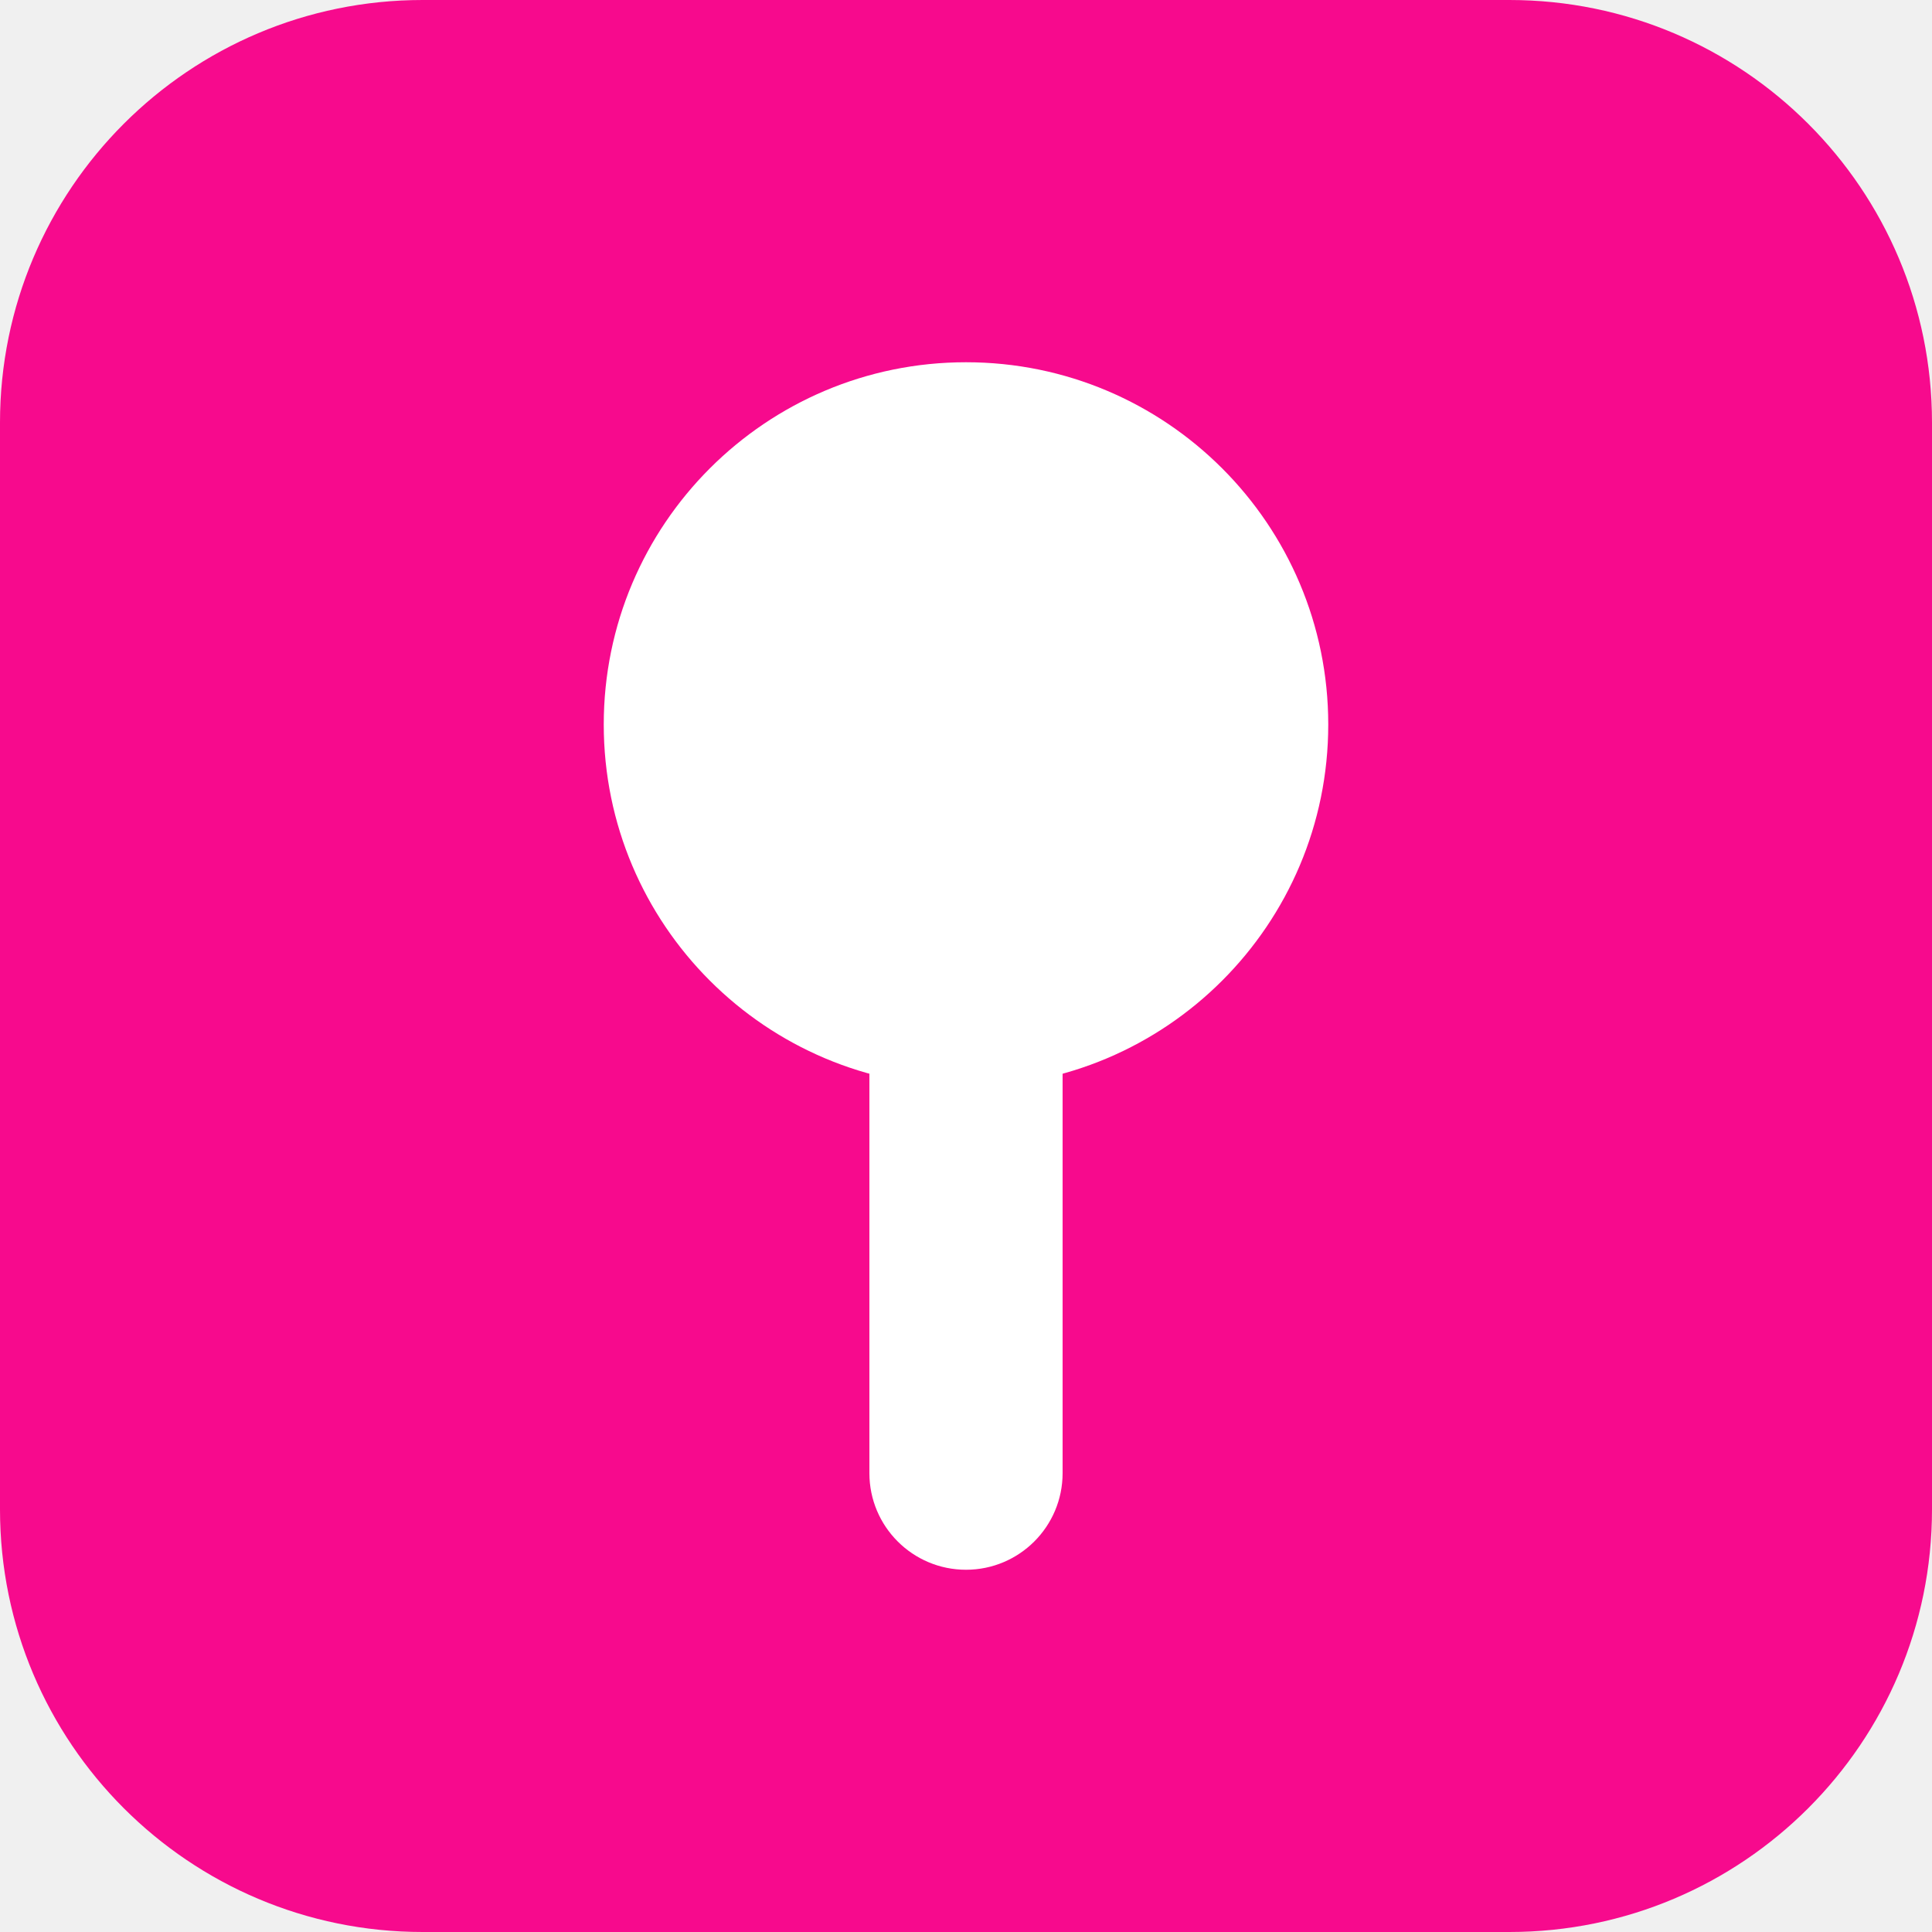
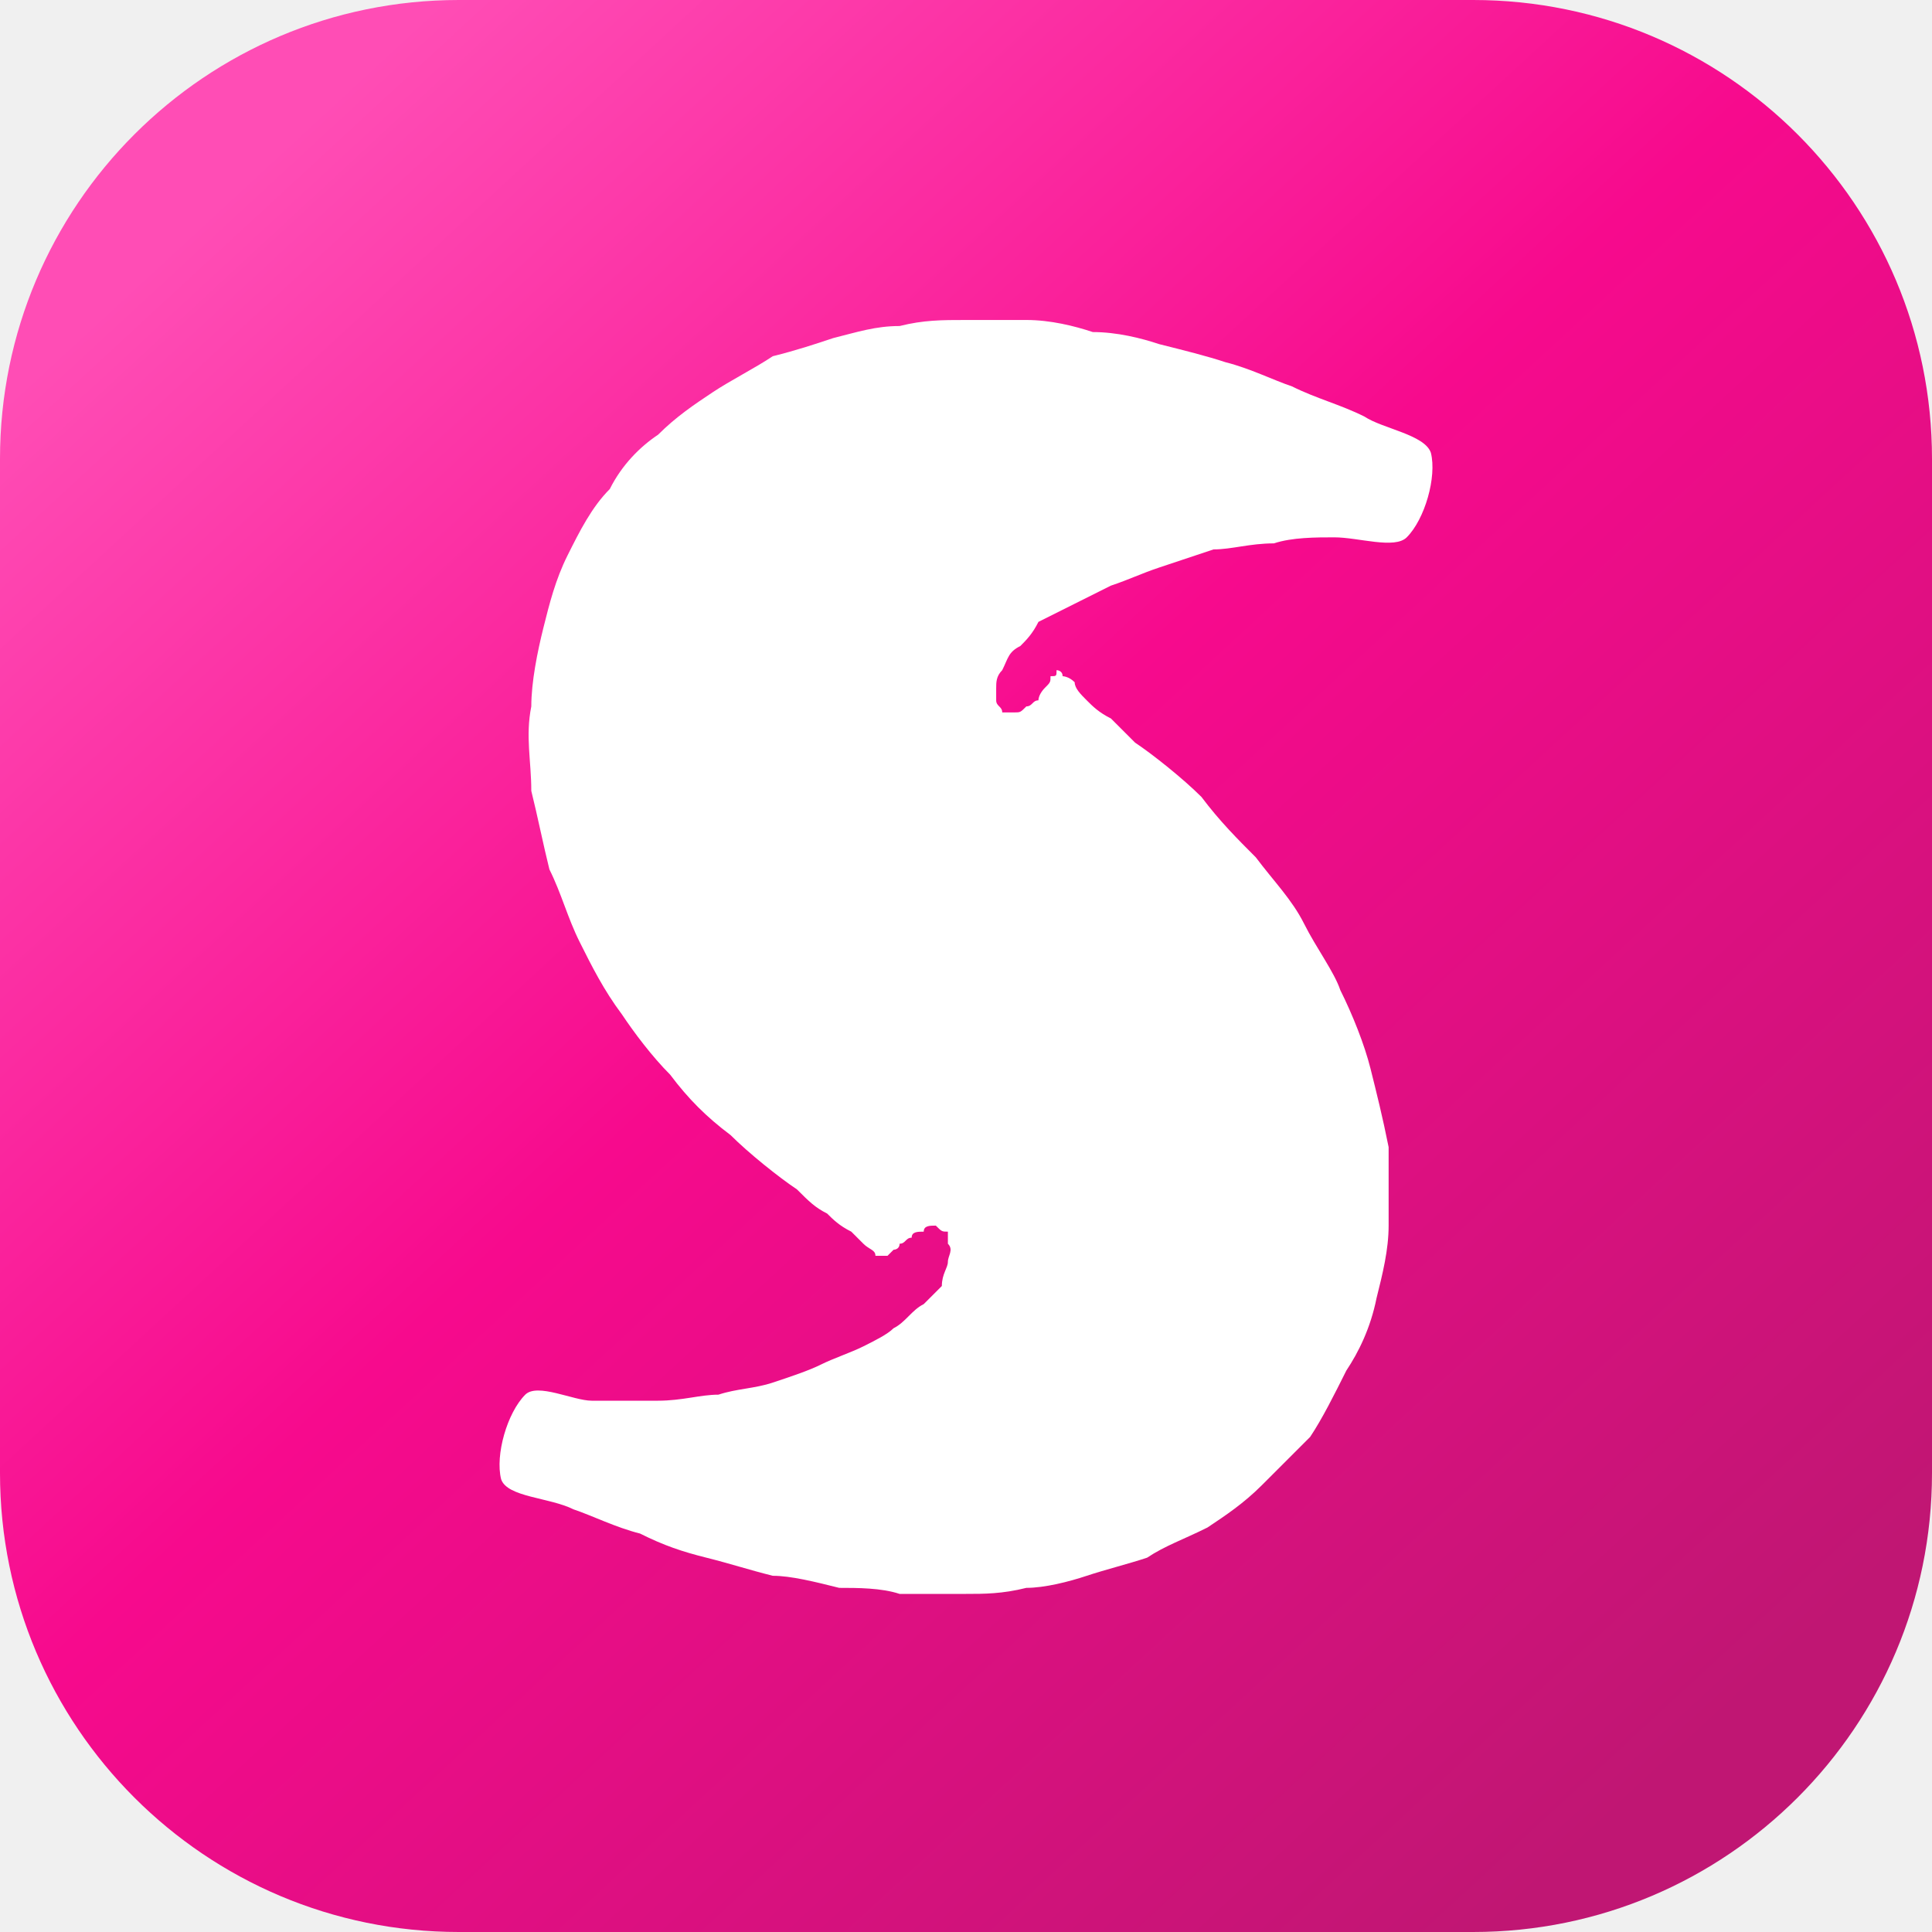
- <svg xmlns="http://www.w3.org/2000/svg" viewBox="0 0 32 32">
-   <rect width="32" height="32" rx="7" fill="#f70a8d" />
-   <circle cx="16" cy="12" r="6" fill="#fff" />
-   <rect x="14.4" y="12" width="3.2" height="14" rx="1.6" fill="#fff" />
+ <svg xmlns="http://www.w3.org/2000/svg" viewBox="0 0 32 32" role="img" aria-label="saier">
+   <defs>
+     <linearGradient id="g" x1="4" y1="3" x2="28" y2="29" gradientUnits="userSpaceOnUse">
+       <stop offset="0" stop-color="#ff4db5" />
+       <stop offset=".45" stop-color="#f70a8d" />
+       <stop offset="1" stop-color="#c01673" />
+     </linearGradient>
+   </defs>
+   <rect width="32" height="32" rx="7.6" fill="url(#g)" />
+   <path d="M23.7 7.5C23.6 7.2 22.9 7.1 22.6 6.9C22.2 6.7 21.8 6.6 21.4 6.4C21.1 6.3 20.7 6.1 20.3 6.0C20.0 5.9 19.6 5.8 19.2 5.7C18.9 5.6 18.5 5.5 18.1 5.5C17.8 5.4 17.4 5.3 17.0 5.3C16.7 5.3 16.3 5.3 16.0 5.3C15.6 5.3 15.3 5.3 14.9 5.4C14.5 5.4 14.2 5.5 13.8 5.6C13.5 5.7 13.2 5.8 12.8 5.9C12.5 6.1 12.1 6.3 11.8 6.5C11.5 6.7 11.2 6.9 10.9 7.2C10.6 7.4 10.3 7.7 10.1 8.1C9.8 8.4 9.6 8.8 9.4 9.2C9.2 9.6 9.1 10.0 9.0 10.4C8.9 10.8 8.8 11.3 8.8 11.7C8.7 12.2 8.8 12.6 8.8 13.1C8.9 13.5 9.0 14.0 9.1 14.4C9.3 14.8 9.4 15.2 9.6 15.6C9.8 16.0 10.0 16.4 10.3 16.8C10.5 17.1 10.8 17.5 11.1 17.8C11.4 18.2 11.7 18.5 12.1 18.8C12.4 19.1 12.9 19.5 13.2 19.7C13.4 19.9 13.5 20.0 13.7 20.1C13.8 20.2 13.9 20.3 14.1 20.4C14.2 20.5 14.3 20.6 14.3 20.6C14.4 20.7 14.5 20.7 14.5 20.8C14.6 20.8 14.6 20.8 14.7 20.8C14.7 20.8 14.7 20.8 14.8 20.7C14.8 20.7 14.9 20.7 14.9 20.6C15.0 20.6 15.0 20.5 15.1 20.5C15.1 20.4 15.2 20.4 15.3 20.4C15.3 20.3 15.4 20.3 15.5 20.3C15.6 20.4 15.6 20.4 15.7 20.4C15.7 20.5 15.7 20.6 15.7 20.6C15.8 20.7 15.7 20.8 15.7 20.9C15.7 21.0 15.6 21.1 15.6 21.3C15.5 21.4 15.4 21.5 15.3 21.6C15.1 21.7 15.0 21.9 14.8 22.0C14.7 22.1 14.5 22.2 14.3 22.3C14.1 22.4 13.8 22.5 13.6 22.6C13.4 22.7 13.1 22.8 12.8 22.9C12.5 23.0 12.2 23.0 11.9 23.1C11.6 23.1 11.3 23.2 10.9 23.2C10.6 23.2 10.2 23.2 9.8 23.2C9.5 23.2 8.9 22.9 8.7 23.1C8.4 23.4 8.2 24.1 8.3 24.5C8.4 24.8 9.1 24.8 9.5 25.0C9.8 25.1 10.2 25.3 10.6 25.4C11.0 25.6 11.3 25.7 11.7 25.8C12.1 25.9 12.4 26.0 12.8 26.1C13.1 26.1 13.5 26.2 13.9 26.3C14.2 26.3 14.6 26.3 14.9 26.4C15.3 26.4 15.6 26.4 16.0 26.4C16.3 26.4 16.6 26.4 17.0 26.3C17.3 26.3 17.7 26.2 18.0 26.1C18.3 26.0 18.7 25.9 19.0 25.8C19.3 25.6 19.6 25.5 20.0 25.3C20.3 25.1 20.6 24.9 20.9 24.6C21.1 24.4 21.4 24.1 21.7 23.8C21.9 23.5 22.1 23.1 22.3 22.7C22.5 22.4 22.7 22.0 22.8 21.5C22.9 21.1 23.0 20.7 23.0 20.3C23.0 19.8 23.0 19.4 23.0 19.0C22.9 18.5 22.8 18.1 22.7 17.7C22.6 17.3 22.4 16.8 22.2 16.4C22.1 16.1 21.8 15.7 21.6 15.3C21.4 14.9 21.1 14.6 20.8 14.2C20.5 13.9 20.2 13.6 19.9 13.2C19.6 12.9 19.1 12.5 18.8 12.3C18.6 12.1 18.5 12.0 18.4 11.9C18.2 11.8 18.1 11.7 18.0 11.6C17.9 11.5 17.8 11.4 17.8 11.3C17.7 11.2 17.6 11.2 17.6 11.2C17.6 11.1 17.5 11.1 17.5 11.1C17.5 11.2 17.5 11.2 17.4 11.2C17.4 11.3 17.4 11.3 17.3 11.4C17.3 11.4 17.2 11.5 17.2 11.6C17.1 11.6 17.1 11.7 17.0 11.7C16.9 11.8 16.9 11.8 16.8 11.8C16.7 11.8 16.7 11.8 16.6 11.8C16.6 11.7 16.5 11.7 16.5 11.6C16.5 11.6 16.5 11.5 16.5 11.4C16.5 11.3 16.5 11.2 16.6 11.1C16.7 10.9 16.7 10.8 16.9 10.7C17.0 10.6 17.1 10.5 17.2 10.3C17.4 10.2 17.6 10.1 17.8 10.0C18.0 9.9 18.2 9.8 18.4 9.7C18.7 9.6 18.9 9.5 19.2 9.4C19.5 9.3 19.8 9.2 20.1 9.1C20.4 9.1 20.7 9.0 21.1 9.0C21.4 8.9 21.8 8.9 22.1 8.9C22.5 8.9 23.1 9.1 23.3 8.9C23.6 8.6 23.8 7.9 23.7 7.5Z" fill="#fff" />
</svg>
